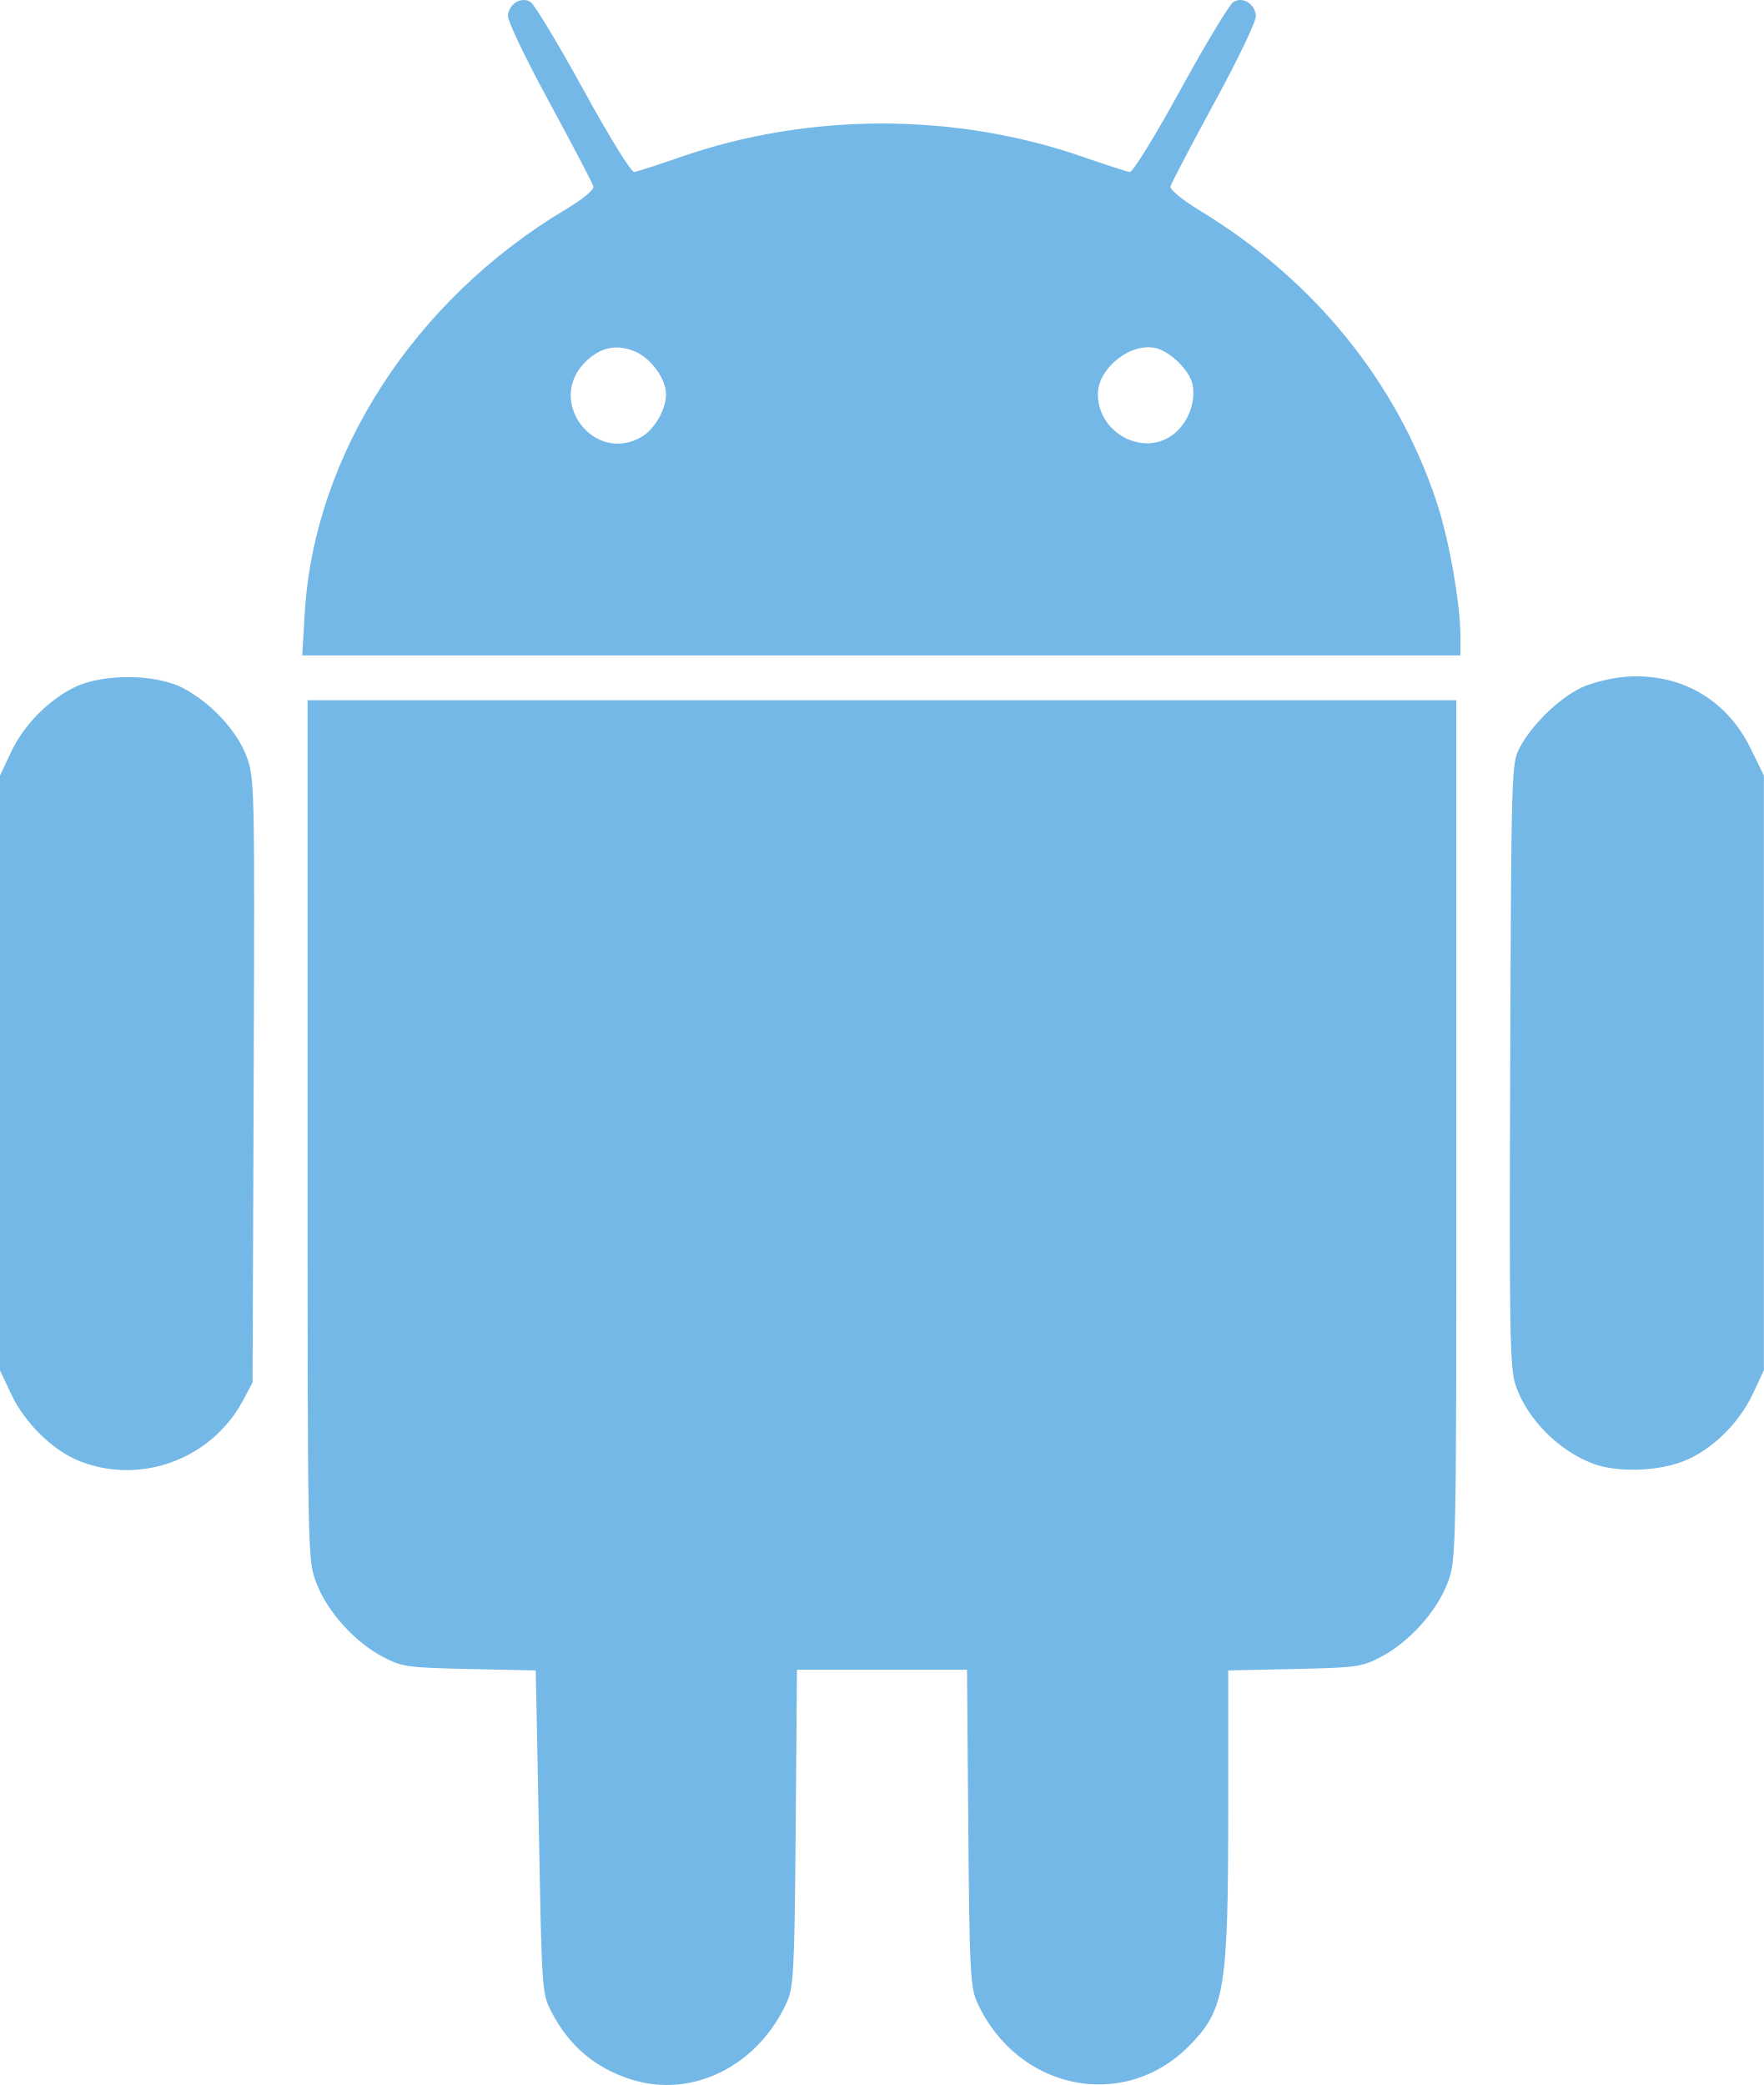
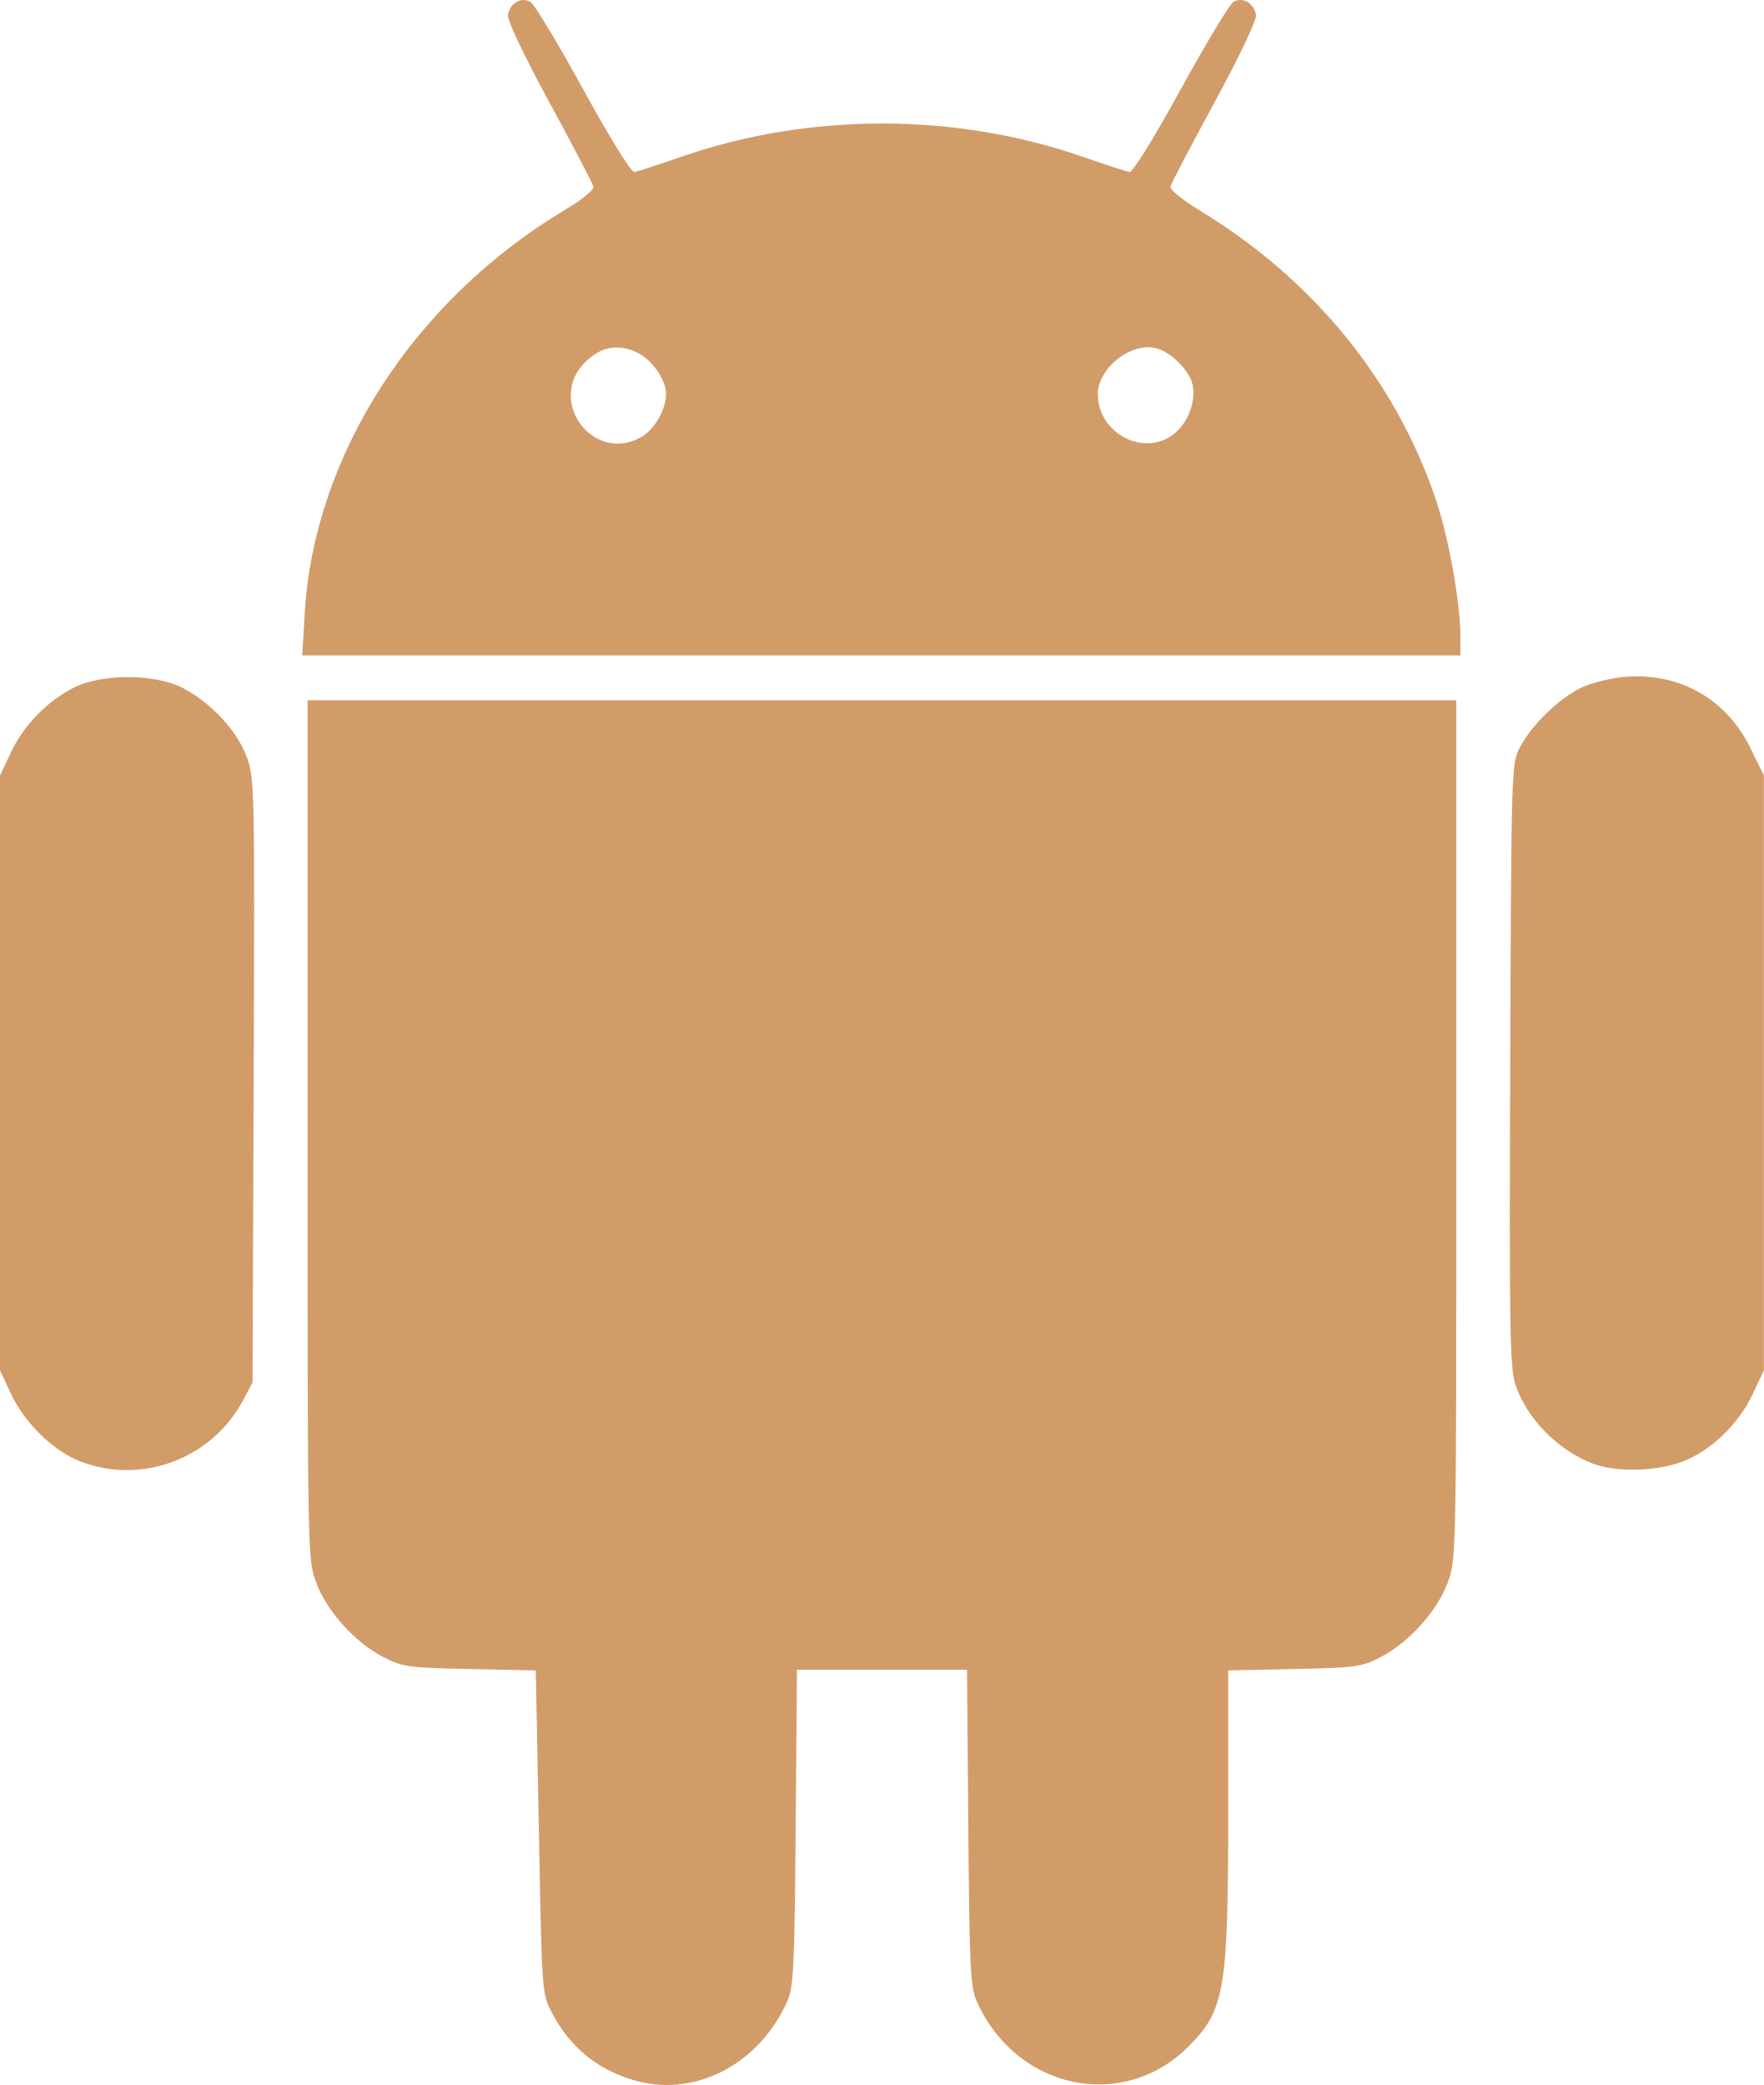
<svg xmlns="http://www.w3.org/2000/svg" width="342.761mm" height="405.179mm" viewBox="0 0 342.761 405.179" version="1.1" id="svg6935">
  <defs id="defs6929" />
  <g id="layer1" transform="translate(496.4402,44.6846)">
-     <path style="fill:#71b6e7;fill-opacity:0.976;stroke-width:0.792" d="m -373.743,359.429 c -7.034,-2.224 -12.079,-6.491 -15.538,-13.141 -1.808,-3.475 -1.866,-4.249 -2.375,-31.664 -0.285,-15.456 -0.559,-29.585 -0.606,-31.398 l -0.081,-3.296 -12.864,-0.275 c -12.089,-0.26 -13.103,-0.402 -16.837,-2.364 -5.492,-2.884 -10.862,-8.86 -12.93,-14.387 -1.698,-4.539 -1.699,-4.581 -1.699,-88.025 V 91.395 h 111.615 111.616 v 83.484 c 0,83.444 0,83.486 -1.699,88.025 -2.068,5.526 -7.438,11.502 -12.93,14.387 -3.734,1.961 -4.747,2.104 -16.837,2.364 l -12.863,0.275 v 27.044 c 0,35.027 -0.651,38.898 -7.635,45.953 -12.738,12.867 -33.506,8.524 -41.204,-8.618 -1.274,-2.837 -1.448,-6.363 -1.67,-33.841 l -0.249,-30.674 h -16.523 -16.522 l -0.25,30.674 c -0.224,27.478 -0.397,31.004 -1.671,33.841 -5.599,12.469 -18.396,18.867 -30.242,15.12 z m -107.038,-120.094 c -5.311,-2.042 -10.831,-7.423 -13.537,-13.196 l -2.122,-4.528 v -57.786 -57.787 l 2.099,-4.477 c 2.477,-5.283 7.224,-10.146 12.392,-12.691 5.412,-2.665 15.619,-2.624 20.921,0.087 5.456,2.788 10.6,8.284 12.495,13.348 1.569,4.193 1.602,5.67 1.389,62.988 l -0.219,58.694 -1.843,3.454 c -6.052,11.343 -19.669,16.472 -31.576,11.895 z m 293.983,0.443 c -6.738,-2.471 -12.968,-8.773 -15.141,-15.315 -1.107,-3.335 -1.229,-10.618 -1.036,-62.288 0.219,-58.314 0.224,-58.523 1.934,-61.719 2.336,-4.364 7.521,-9.396 11.835,-11.483 1.962,-0.951 5.797,-1.907 8.522,-2.126 10.641,-0.854 19.669,4.258 24.365,13.797 l 2.639,5.36 v 57.803 57.803 l -2.123,4.528 c -2.78,5.93 -8.217,11.16 -13.761,13.234 -5.094,1.906 -12.66,2.084 -17.235,0.408 z M -437.23,74.572 c 1.806,-30.875 21.212,-60.935 50.724,-78.571 3.336,-1.993 5.532,-3.812 5.376,-4.453 -0.148,-0.596 -3.997,-7.954 -8.561,-16.353 -4.862,-8.947 -8.194,-15.961 -8.049,-16.939 0.346,-2.332 2.627,-3.649 4.405,-2.544 0.762,0.474 5.373,8.131 10.248,17.015 5.063,9.232 9.303,16.093 9.895,16.013 0.569,-0.076 4.596,-1.381 8.949,-2.897 24.99,-8.699 53.377,-8.699 78.368,0 4.354,1.516 8.382,2.819 8.95,2.897 0.591,0.082 4.831,-6.781 9.896,-16.013 4.873,-8.885 9.484,-16.542 10.246,-17.015 1.778,-1.105 4.057,0.214 4.405,2.544 0.148,0.978 -3.187,7.992 -8.049,16.939 -4.564,8.398 -8.415,15.752 -8.56,16.34 -0.153,0.629 2.274,2.616 5.885,4.814 21.97,13.376 37.969,33.05 45.74,56.243 2.461,7.346 4.699,19.864 4.707,26.333 v 3.76 h -112.526 -112.526 z m 65.53,-34.4 c 2.498,-1.476 4.688,-5.342 4.683,-8.268 0,-2.954 -2.948,-6.996 -6.034,-8.285 -3.618,-1.511 -6.773,-0.829 -9.698,2.097 -7.61,7.61 1.798,19.921 11.049,14.457 z m 103.551,-0.679 c 2.654,-2.233 4.082,-6.113 3.456,-9.389 -0.527,-2.759 -4.337,-6.526 -7.245,-7.165 -4.878,-1.071 -11.156,3.97 -11.164,8.965 0,7.749 9.205,12.427 14.953,7.589 z" id="path1237-0-9-3-9-3" />
+     <path style="fill:#d19a66;fill-opacity:0.976;stroke-width:0.792" d="m -373.743,359.429 c -7.034,-2.224 -12.079,-6.491 -15.538,-13.141 -1.808,-3.475 -1.866,-4.249 -2.375,-31.664 -0.285,-15.456 -0.559,-29.585 -0.606,-31.398 l -0.081,-3.296 -12.864,-0.275 c -12.089,-0.26 -13.103,-0.402 -16.837,-2.364 -5.492,-2.884 -10.862,-8.86 -12.93,-14.387 -1.698,-4.539 -1.699,-4.581 -1.699,-88.025 V 91.395 h 111.615 111.616 v 83.484 c 0,83.444 0,83.486 -1.699,88.025 -2.068,5.526 -7.438,11.502 -12.93,14.387 -3.734,1.961 -4.747,2.104 -16.837,2.364 l -12.863,0.275 v 27.044 c 0,35.027 -0.651,38.898 -7.635,45.953 -12.738,12.867 -33.506,8.524 -41.204,-8.618 -1.274,-2.837 -1.448,-6.363 -1.67,-33.841 l -0.249,-30.674 h -16.523 -16.522 l -0.25,30.674 c -0.224,27.478 -0.397,31.004 -1.671,33.841 -5.599,12.469 -18.396,18.867 -30.242,15.12 z m -107.038,-120.094 c -5.311,-2.042 -10.831,-7.423 -13.537,-13.196 l -2.122,-4.528 v -57.786 -57.787 l 2.099,-4.477 c 2.477,-5.283 7.224,-10.146 12.392,-12.691 5.412,-2.665 15.619,-2.624 20.921,0.087 5.456,2.788 10.6,8.284 12.495,13.348 1.569,4.193 1.602,5.67 1.389,62.988 l -0.219,58.694 -1.843,3.454 c -6.052,11.343 -19.669,16.472 -31.576,11.895 z m 293.983,0.443 c -6.738,-2.471 -12.968,-8.773 -15.141,-15.315 -1.107,-3.335 -1.229,-10.618 -1.036,-62.288 0.219,-58.314 0.224,-58.523 1.934,-61.719 2.336,-4.364 7.521,-9.396 11.835,-11.483 1.962,-0.951 5.797,-1.907 8.522,-2.126 10.641,-0.854 19.669,4.258 24.365,13.797 l 2.639,5.36 v 57.803 57.803 l -2.123,4.528 c -2.78,5.93 -8.217,11.16 -13.761,13.234 -5.094,1.906 -12.66,2.084 -17.235,0.408 z M -437.23,74.572 c 1.806,-30.875 21.212,-60.935 50.724,-78.571 3.336,-1.993 5.532,-3.812 5.376,-4.453 -0.148,-0.596 -3.997,-7.954 -8.561,-16.353 -4.862,-8.947 -8.194,-15.961 -8.049,-16.939 0.346,-2.332 2.627,-3.649 4.405,-2.544 0.762,0.474 5.373,8.131 10.248,17.015 5.063,9.232 9.303,16.093 9.895,16.013 0.569,-0.076 4.596,-1.381 8.949,-2.897 24.99,-8.699 53.377,-8.699 78.368,0 4.354,1.516 8.382,2.819 8.95,2.897 0.591,0.082 4.831,-6.781 9.896,-16.013 4.873,-8.885 9.484,-16.542 10.246,-17.015 1.778,-1.105 4.057,0.214 4.405,2.544 0.148,0.978 -3.187,7.992 -8.049,16.939 -4.564,8.398 -8.415,15.752 -8.56,16.34 -0.153,0.629 2.274,2.616 5.885,4.814 21.97,13.376 37.969,33.05 45.74,56.243 2.461,7.346 4.699,19.864 4.707,26.333 v 3.76 h -112.526 -112.526 z m 65.53,-34.4 c 2.498,-1.476 4.688,-5.342 4.683,-8.268 0,-2.954 -2.948,-6.996 -6.034,-8.285 -3.618,-1.511 -6.773,-0.829 -9.698,2.097 -7.61,7.61 1.798,19.921 11.049,14.457 z m 103.551,-0.679 c 2.654,-2.233 4.082,-6.113 3.456,-9.389 -0.527,-2.759 -4.337,-6.526 -7.245,-7.165 -4.878,-1.071 -11.156,3.97 -11.164,8.965 0,7.749 9.205,12.427 14.953,7.589 z" id="path1237-0-9-3-9-3" />
  </g>
</svg>
